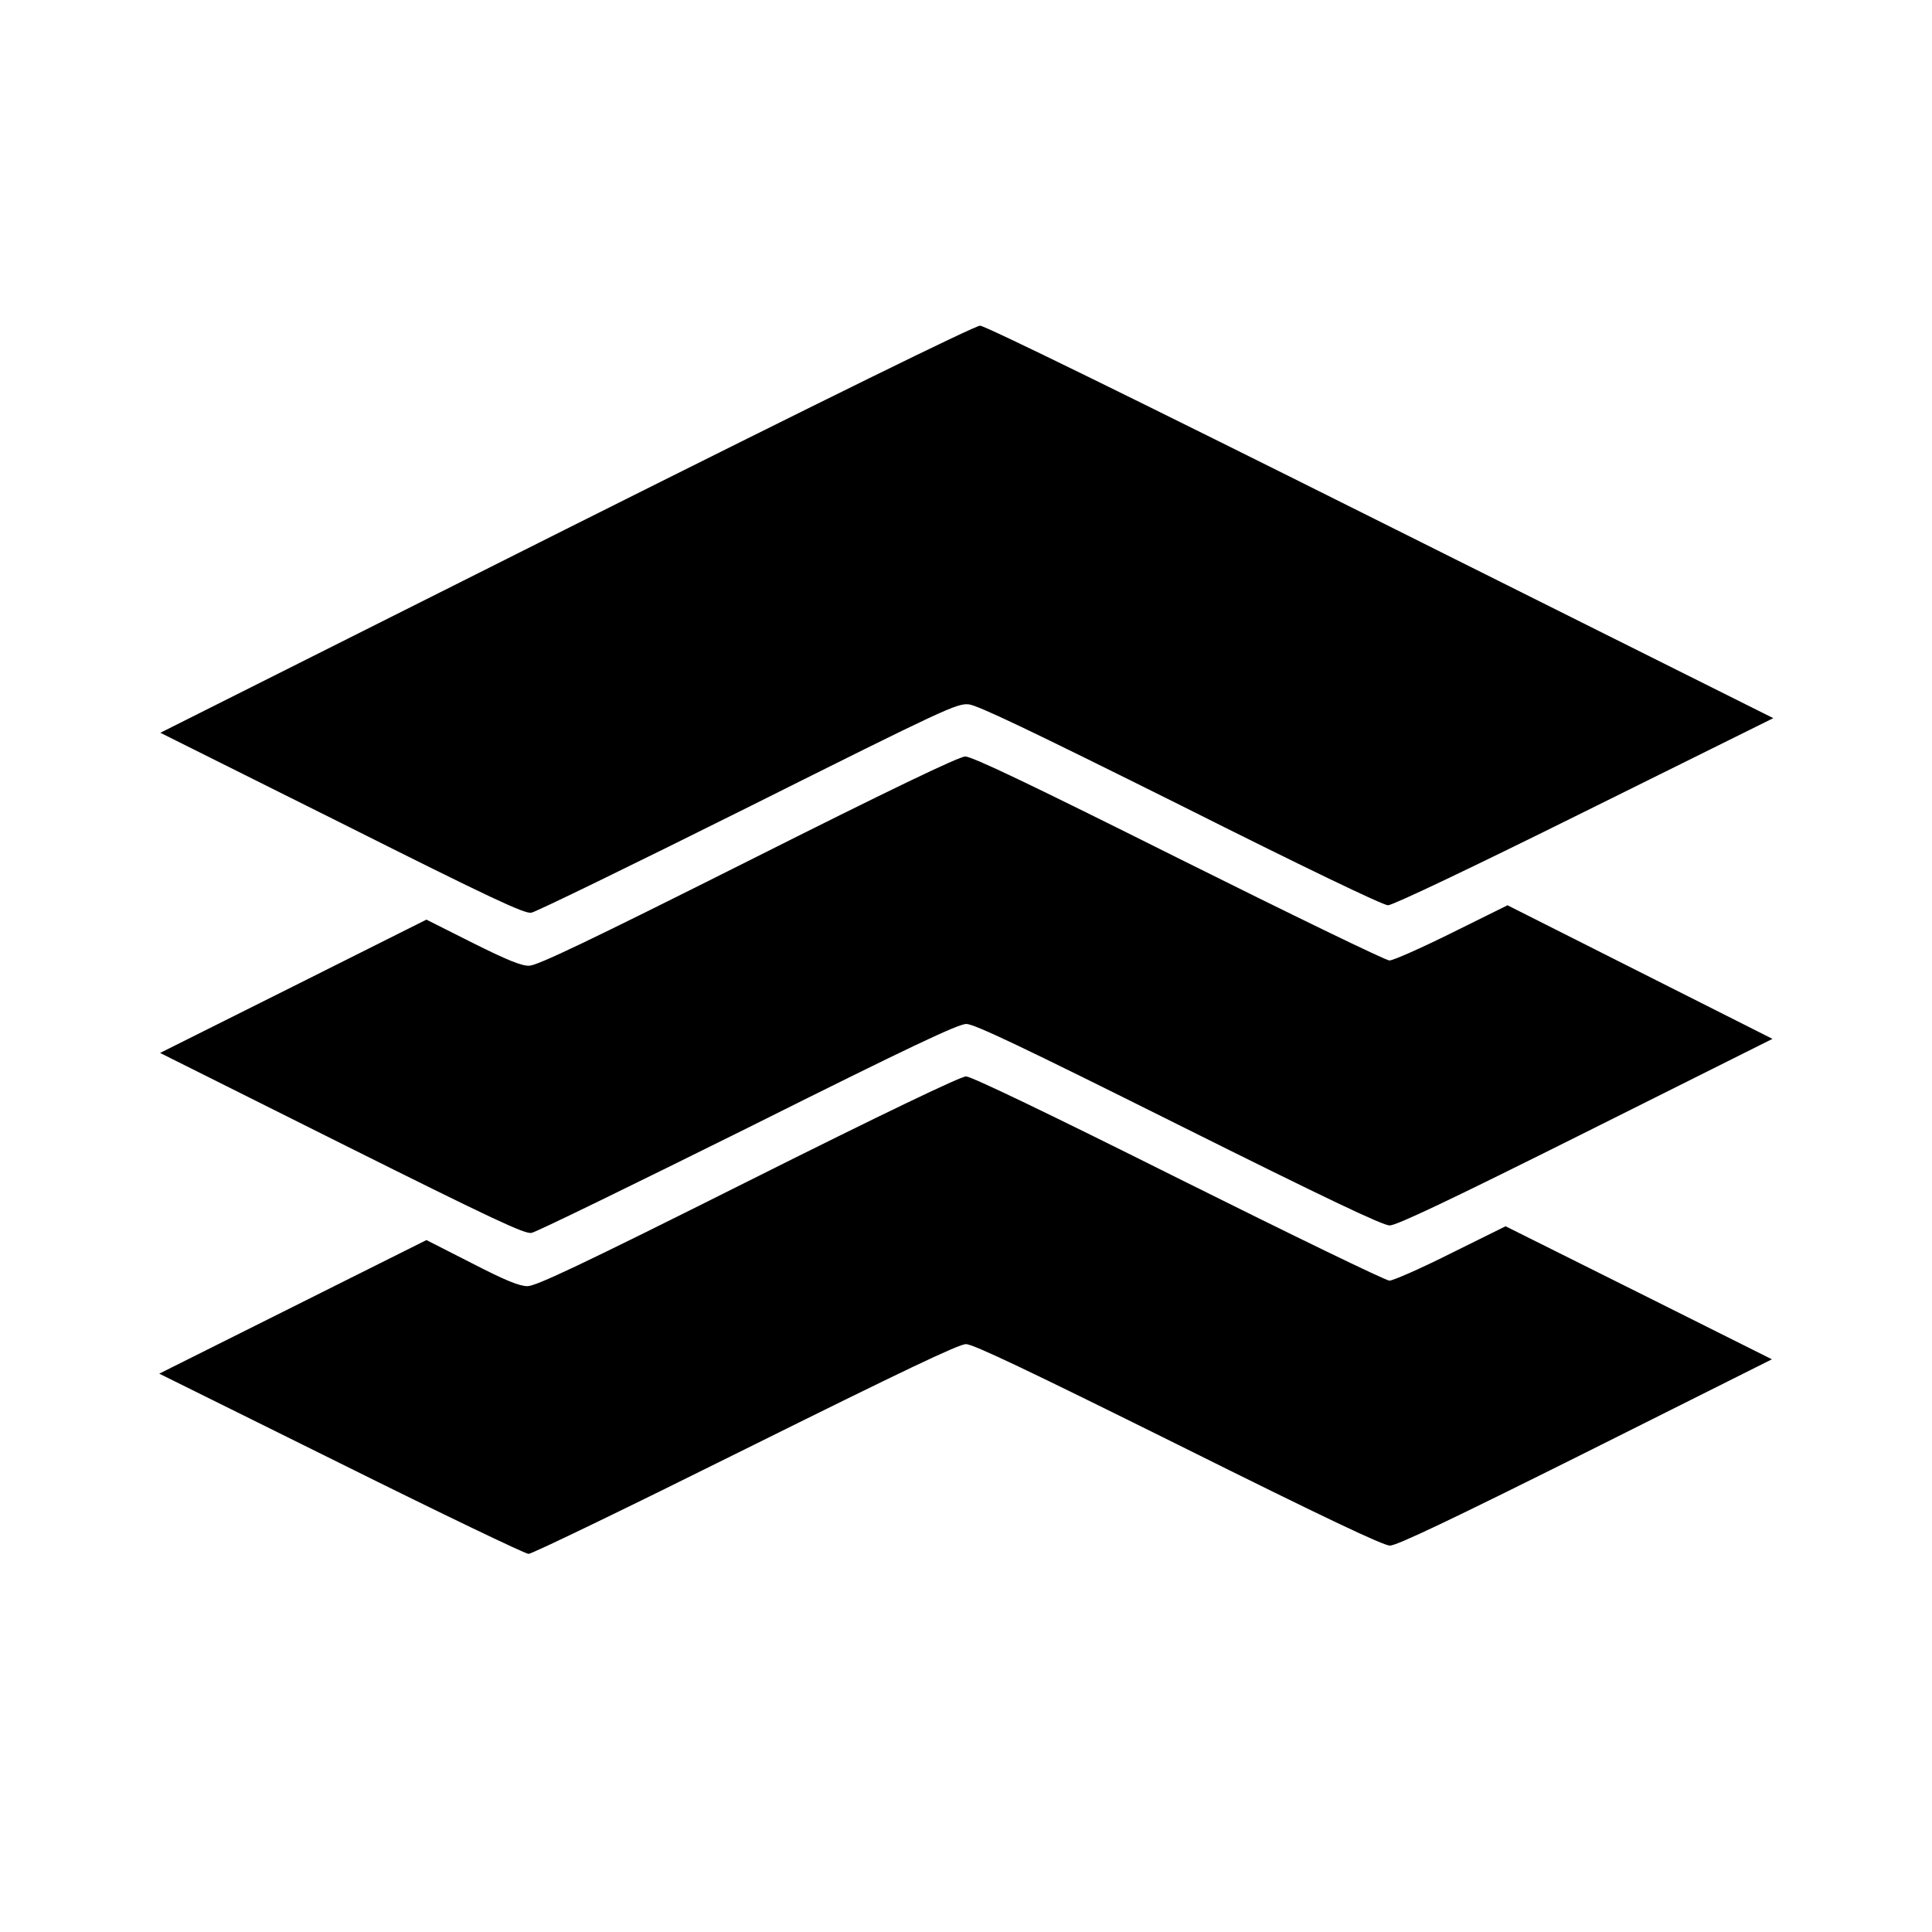
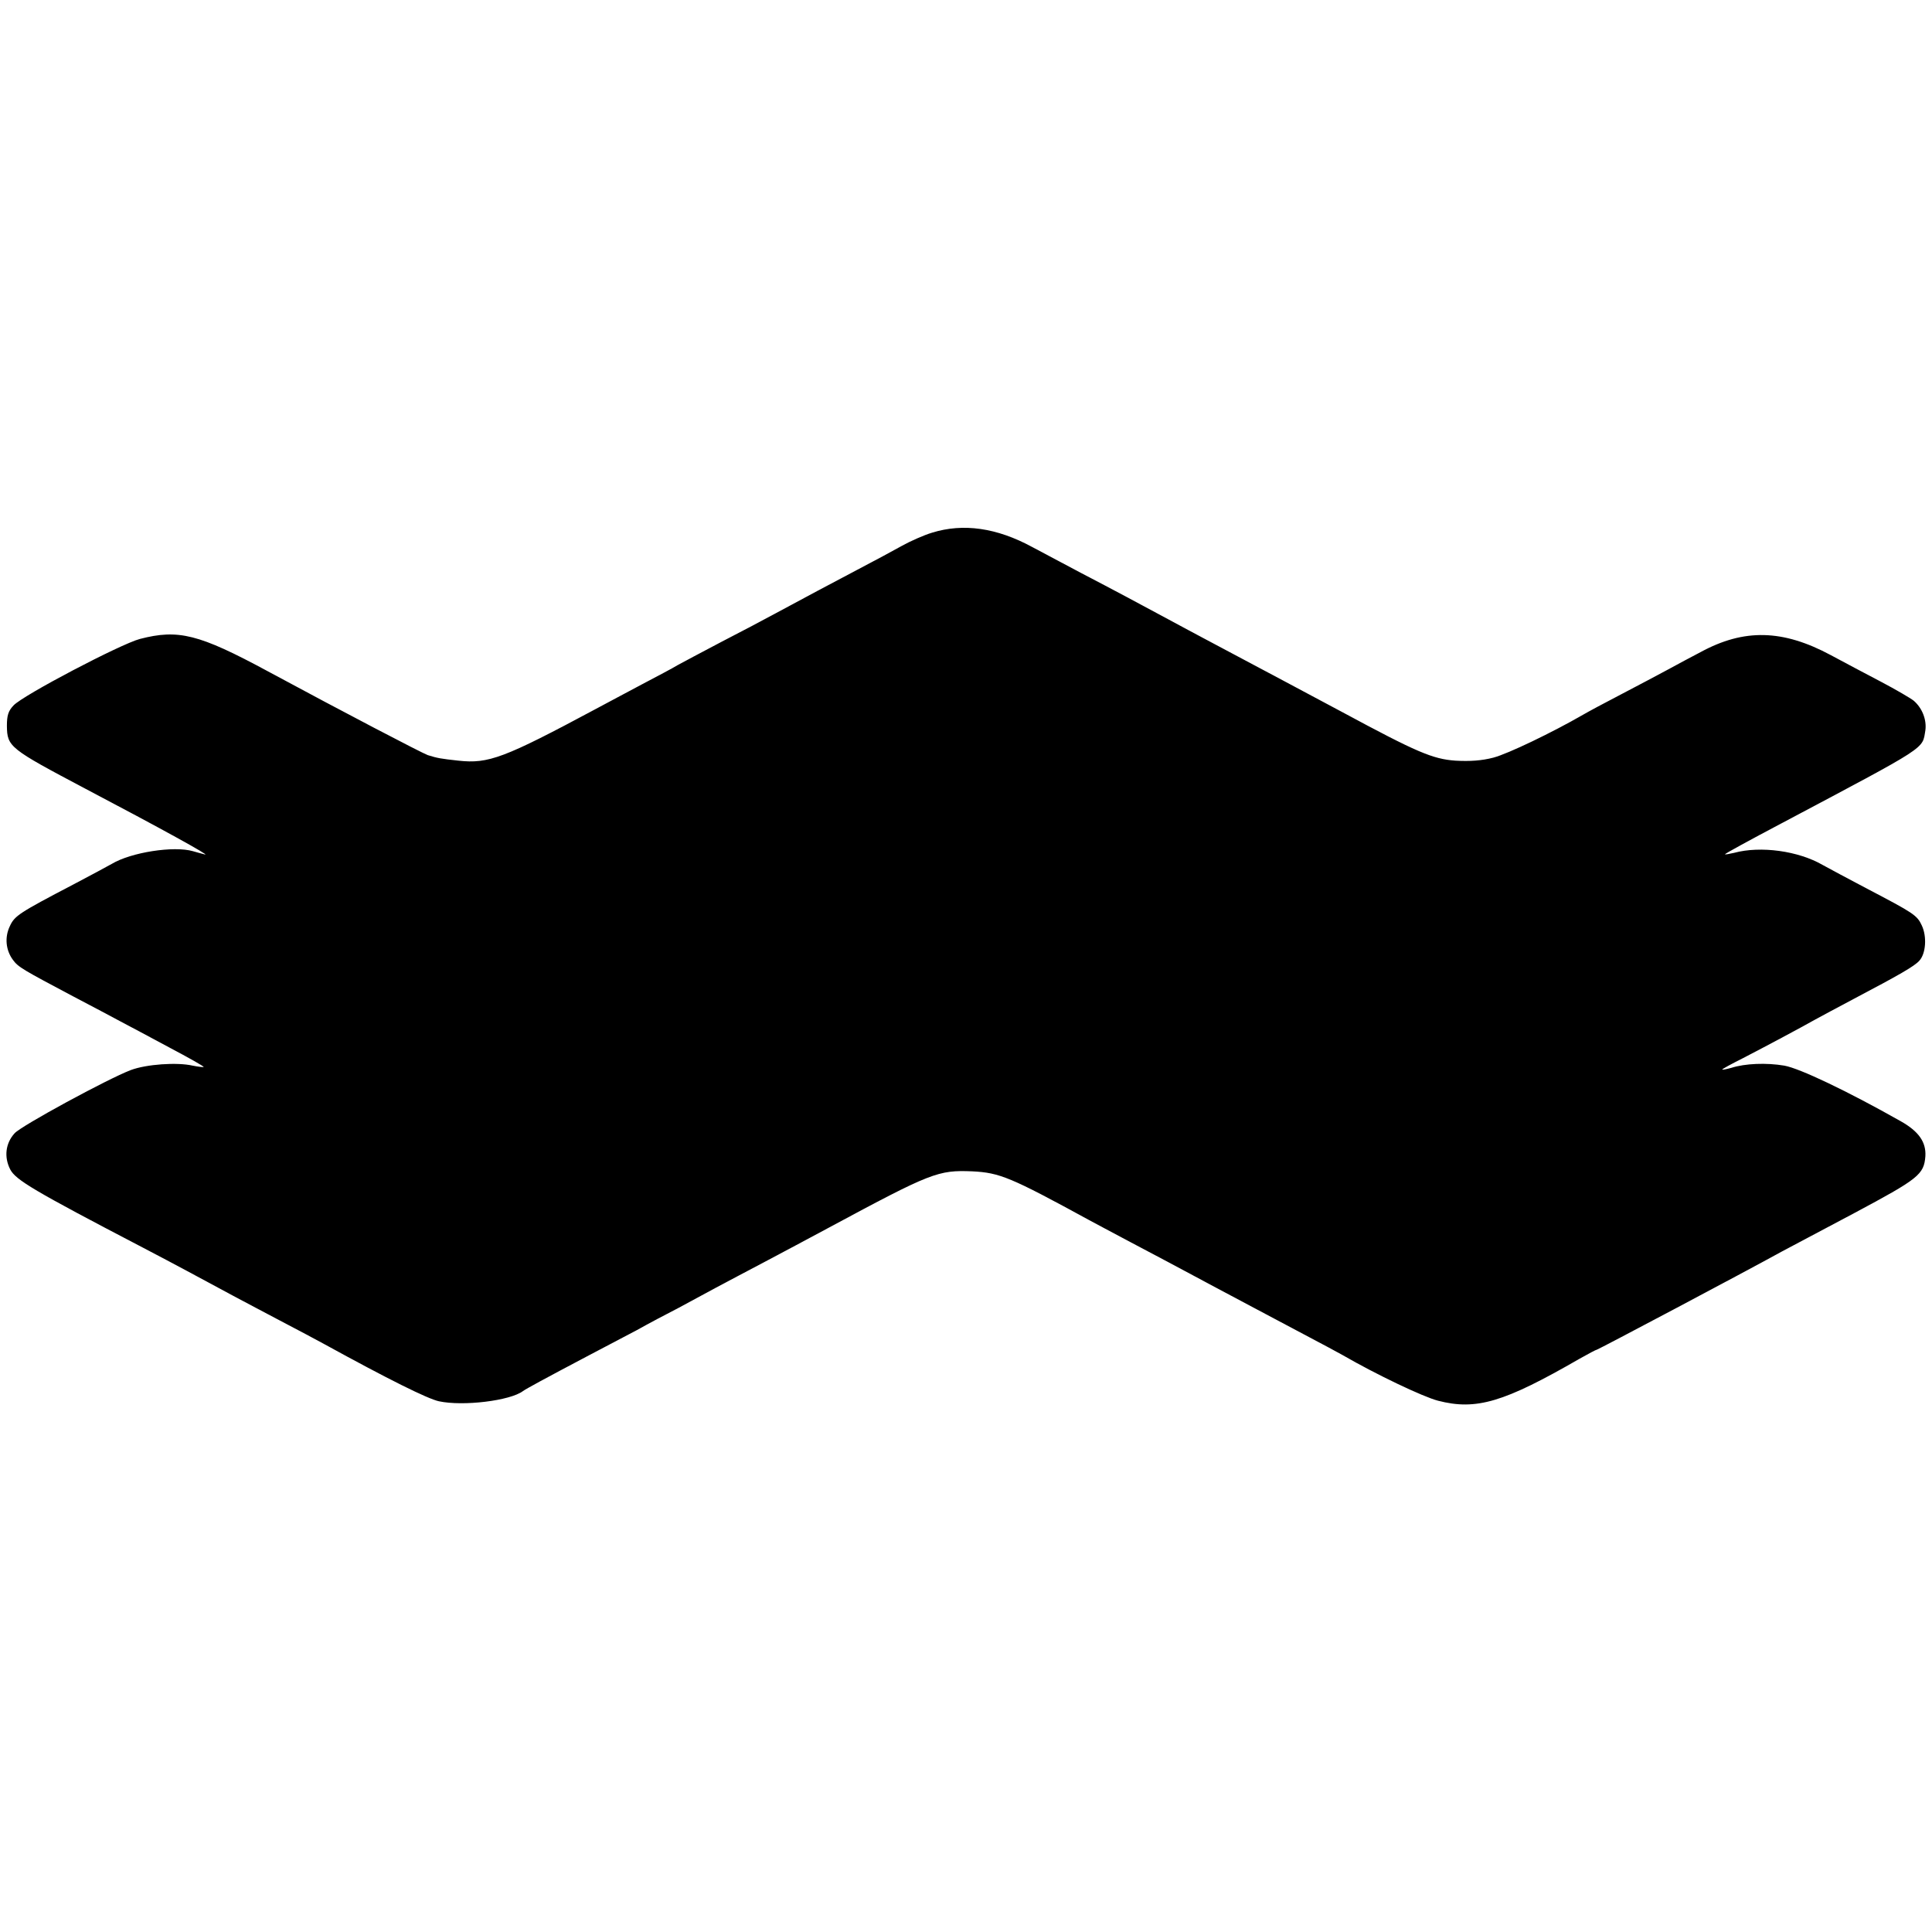
<svg xmlns="http://www.w3.org/2000/svg" version="1.0" width="700pt" height="700pt" viewBox="0 0 700 700" preserveAspectRatio="xMidYMid meet">
  <g transform="translate(0,700) scale(0.1,-0.1)" fill="#000000" stroke="none">
-     <path d="M2051 5083 l-1470 -738 657 -328 c542 -272 662 -328 687 -324 17 3 370 175 785 382 716 358 757 377 800 373 34 -4 222 -94 768 -366 438 -220 733 -362 751 -362 17 0 301 135 712 339 l684 339 -1423 711 c-906 453 -1433 711 -1451 711 -19 0 -560 -266 -1500 -737z" />
-     <path d="M2710 3880 c-580 -291 -764 -379 -793 -379 -27 -1 -81 21 -205 83 l-167 84 -483 -242 -482 -241 658 -329 c551 -275 664 -328 688 -323 17 3 369 175 784 381 586 293 762 376 791 376 29 0 199 -81 768 -365 535 -267 741 -365 766 -365 25 0 217 91 711 338 l676 338 -480 242 -480 242 -202 -100 c-111 -55 -212 -100 -226 -100 -13 0 -357 167 -764 370 -532 266 -749 370 -773 369 -22 0 -276 -122 -787 -379z" />
-     <path d="M2710 2720 c-607 -304 -768 -380 -799 -380 -29 0 -81 21 -203 84 l-163 83 -484 -242 -484 -242 658 -326 c362 -180 668 -327 680 -327 13 0 366 171 786 380 570 283 773 380 799 380 26 0 227 -96 769 -365 528 -263 743 -365 767 -365 25 0 222 94 709 337 l675 338 -482 241 -483 241 -198 -98 c-109 -55 -210 -99 -223 -99 -13 0 -357 167 -764 370 -472 236 -751 370 -770 370 -19 0 -305 -137 -790 -380z" />
+     <path d="M3377 5070 c-30 -9 -79 -31 -108 -47 -30 -17 -103 -56 -164 -88 -106 -56 -174 -92 -300 -160 -33 -18 -118 -63 -190 -100 -71 -37 -143 -76 -160 -85 -16 -10 -75 -41 -130 -70 -55 -29 -129 -69 -165 -88 -334 -179 -390 -200 -499 -188 -64 7 -76 9 -111 20 -22 8 -304 155 -580 304 -250 135 -324 153 -463 117 -69 -18 -424 -204 -458 -241 -19 -20 -24 -36 -24 -74 1 -76 9 -82 285 -228 274 -144 453 -243 433 -238 -13 3 -33 9 -44 12 -69 20 -224 -4 -294 -46 -16 -9 -79 -43 -140 -75 -195 -102 -212 -113 -229 -150 -20 -41 -15 -88 11 -123 19 -26 35 -35 218 -132 66 -35 143 -75 170 -90 28 -15 108 -57 178 -95 70 -37 127 -69 125 -71 -2 -1 -20 1 -40 5 -57 13 -168 5 -224 -16 -84 -32 -397 -202 -421 -229 -33 -36 -39 -86 -16 -131 20 -38 83 -76 480 -283 130 -68 185 -98 328 -175 33 -18 110 -58 170 -90 61 -32 133 -70 160 -85 233 -128 374 -198 415 -207 88 -19 259 2 305 37 11 8 77 44 240 130 55 29 133 70 173 91 39 22 107 58 150 80 42 23 104 56 137 74 33 18 110 58 170 90 61 32 169 90 240 128 370 199 394 208 518 203 99 -5 138 -21 422 -176 28 -15 95 -51 150 -80 55 -29 195 -103 310 -165 116 -62 260 -138 320 -170 61 -32 124 -66 140 -75 121 -70 291 -151 345 -165 139 -36 239 -6 513 152 32 18 60 33 63 33 4 0 535 281 669 355 22 12 140 74 262 139 234 125 254 140 259 207 3 51 -24 90 -90 127 -193 109 -365 191 -421 201 -65 11 -142 8 -192 -8 -18 -5 -33 -8 -33 -6 0 2 33 20 73 40 87 45 207 109 262 140 22 12 85 46 140 75 167 88 221 119 239 139 24 26 28 88 9 128 -17 37 -30 45 -198 133 -66 35 -138 73 -161 86 -88 51 -225 70 -321 44 -18 -4 -33 -7 -33 -5 0 2 91 52 203 111 539 286 511 268 523 338 5 38 -11 80 -42 107 -11 9 -64 40 -119 69 -55 29 -137 72 -181 96 -175 94 -315 97 -473 11 -31 -16 -83 -44 -116 -62 -33 -18 -109 -58 -170 -90 -60 -31 -123 -65 -140 -75 -111 -64 -271 -141 -324 -155 -42 -11 -85 -14 -138 -11 -82 6 -139 30 -408 175 -142 76 -255 136 -490 261 -38 20 -101 54 -140 75 -104 56 -197 106 -320 170 -60 32 -139 74 -175 93 -129 70 -250 87 -363 52z" />
  </g>
</svg>
